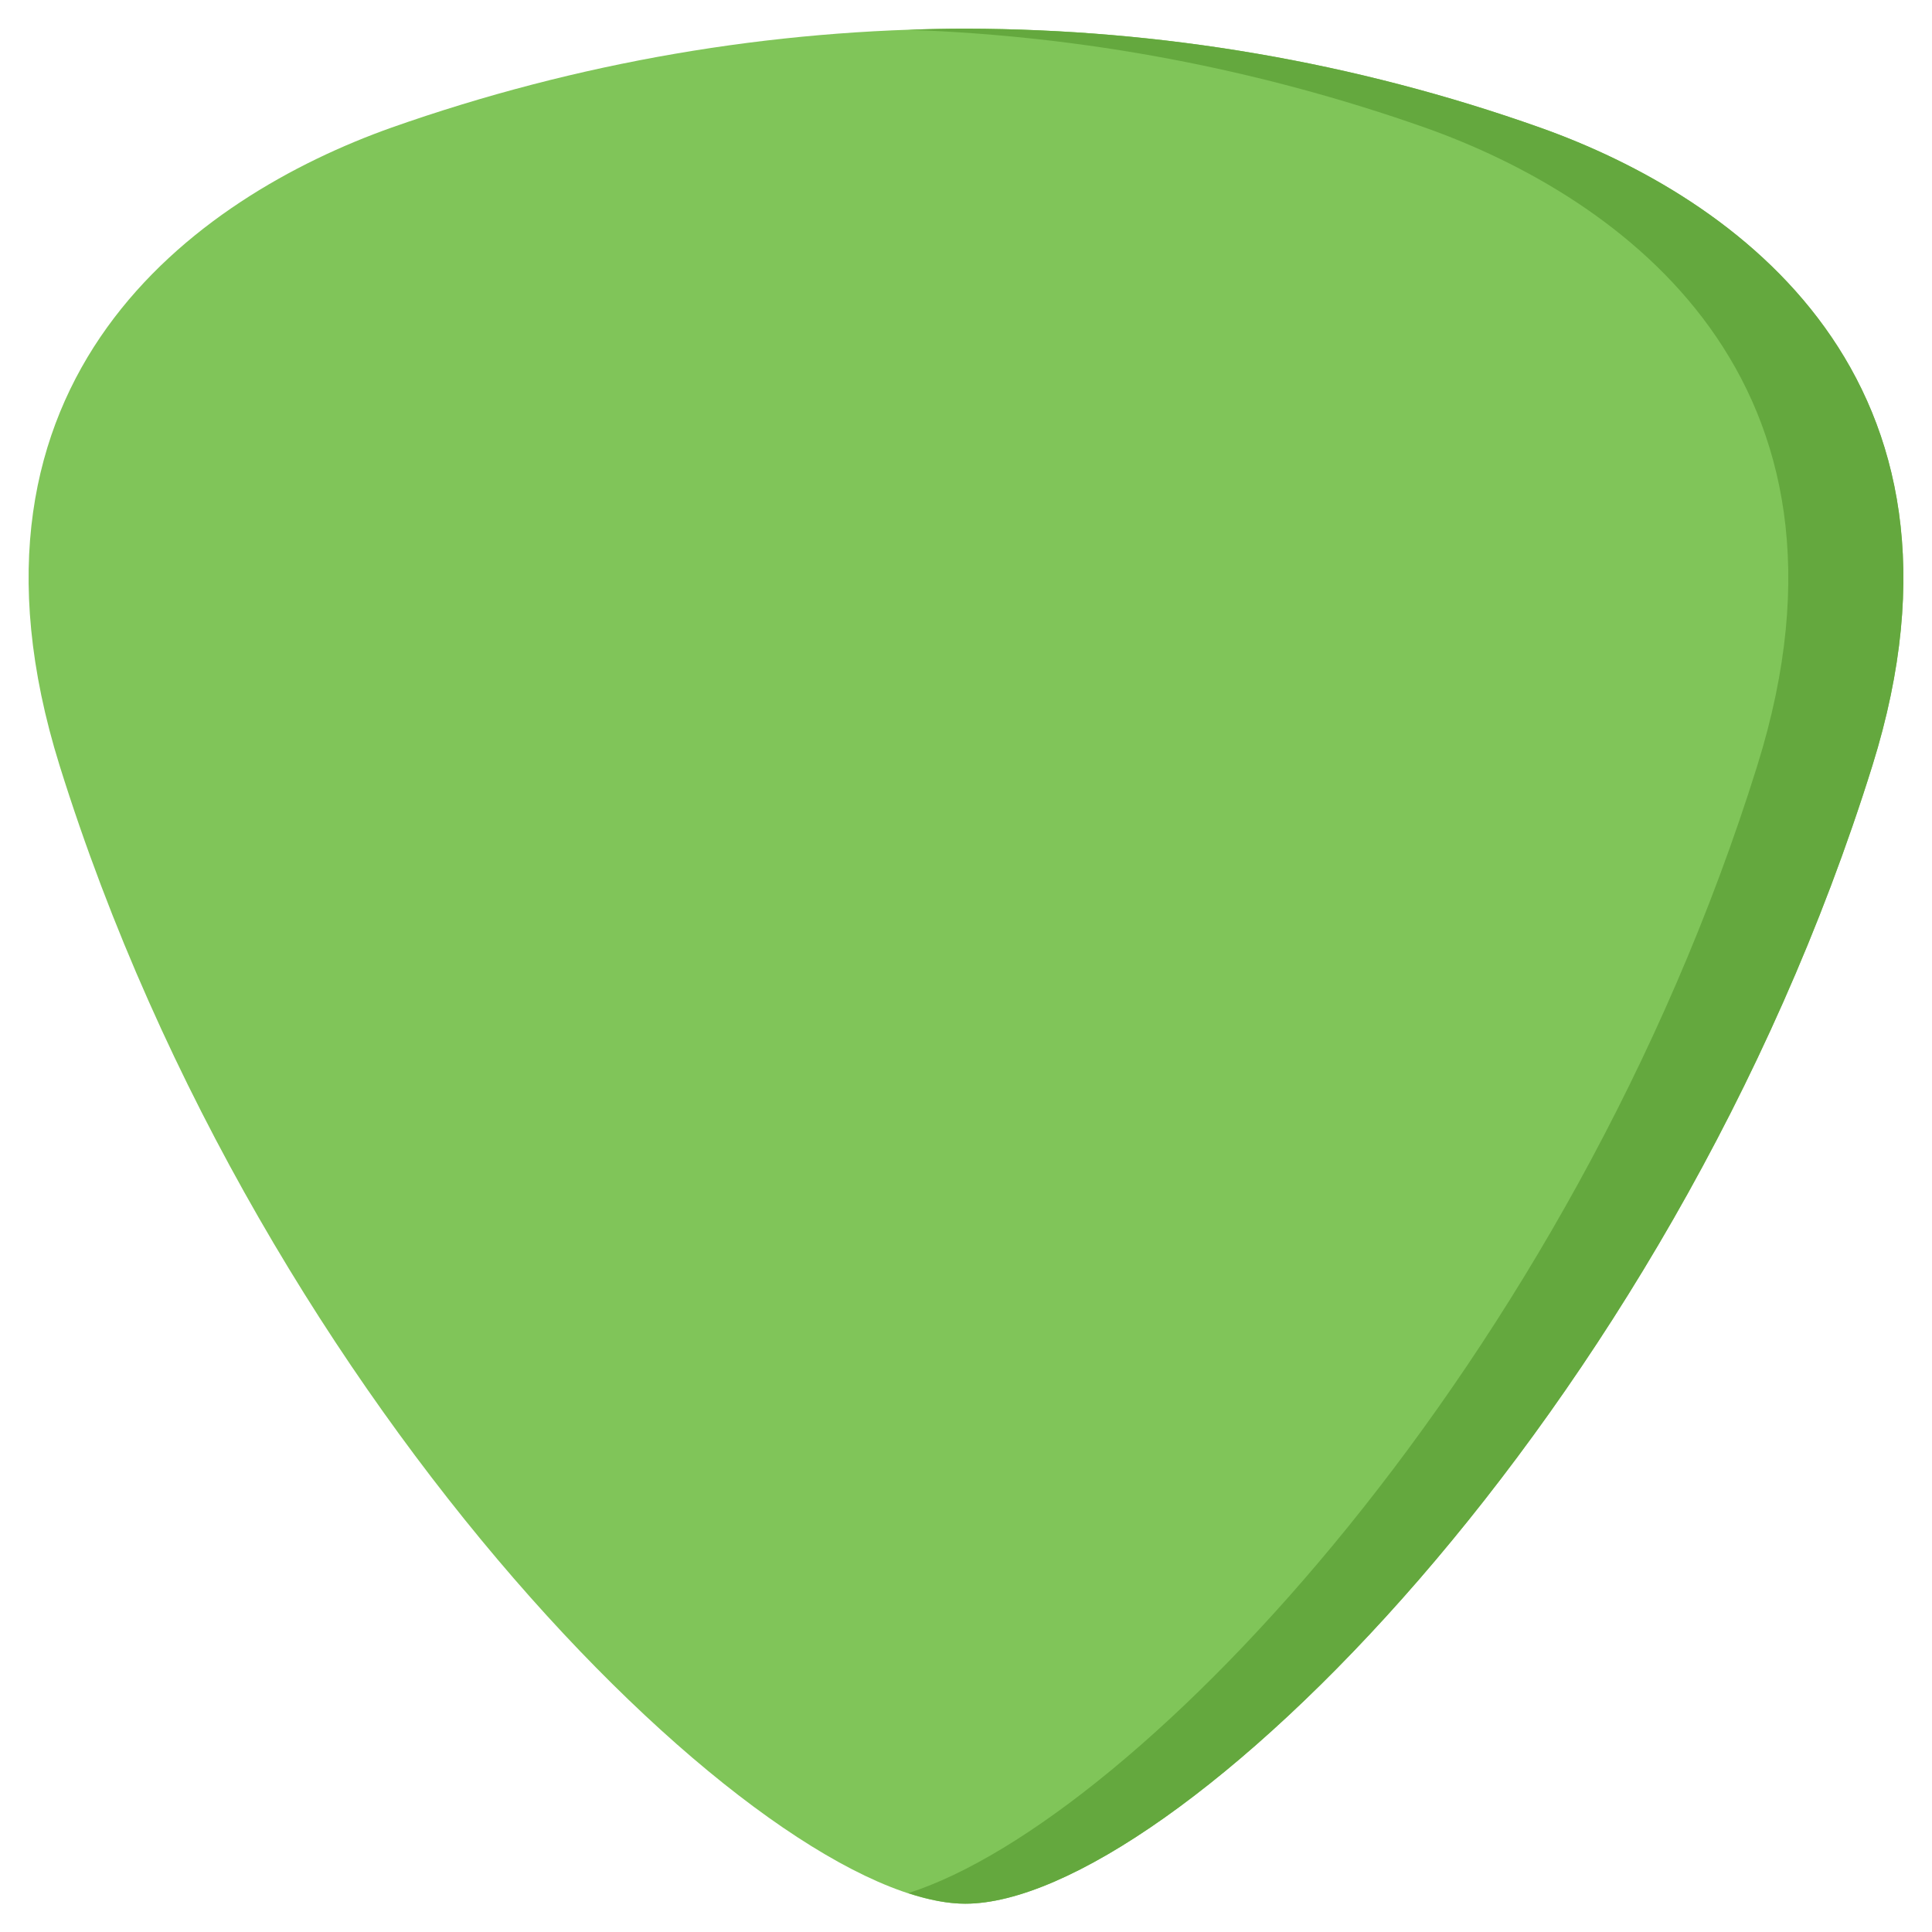
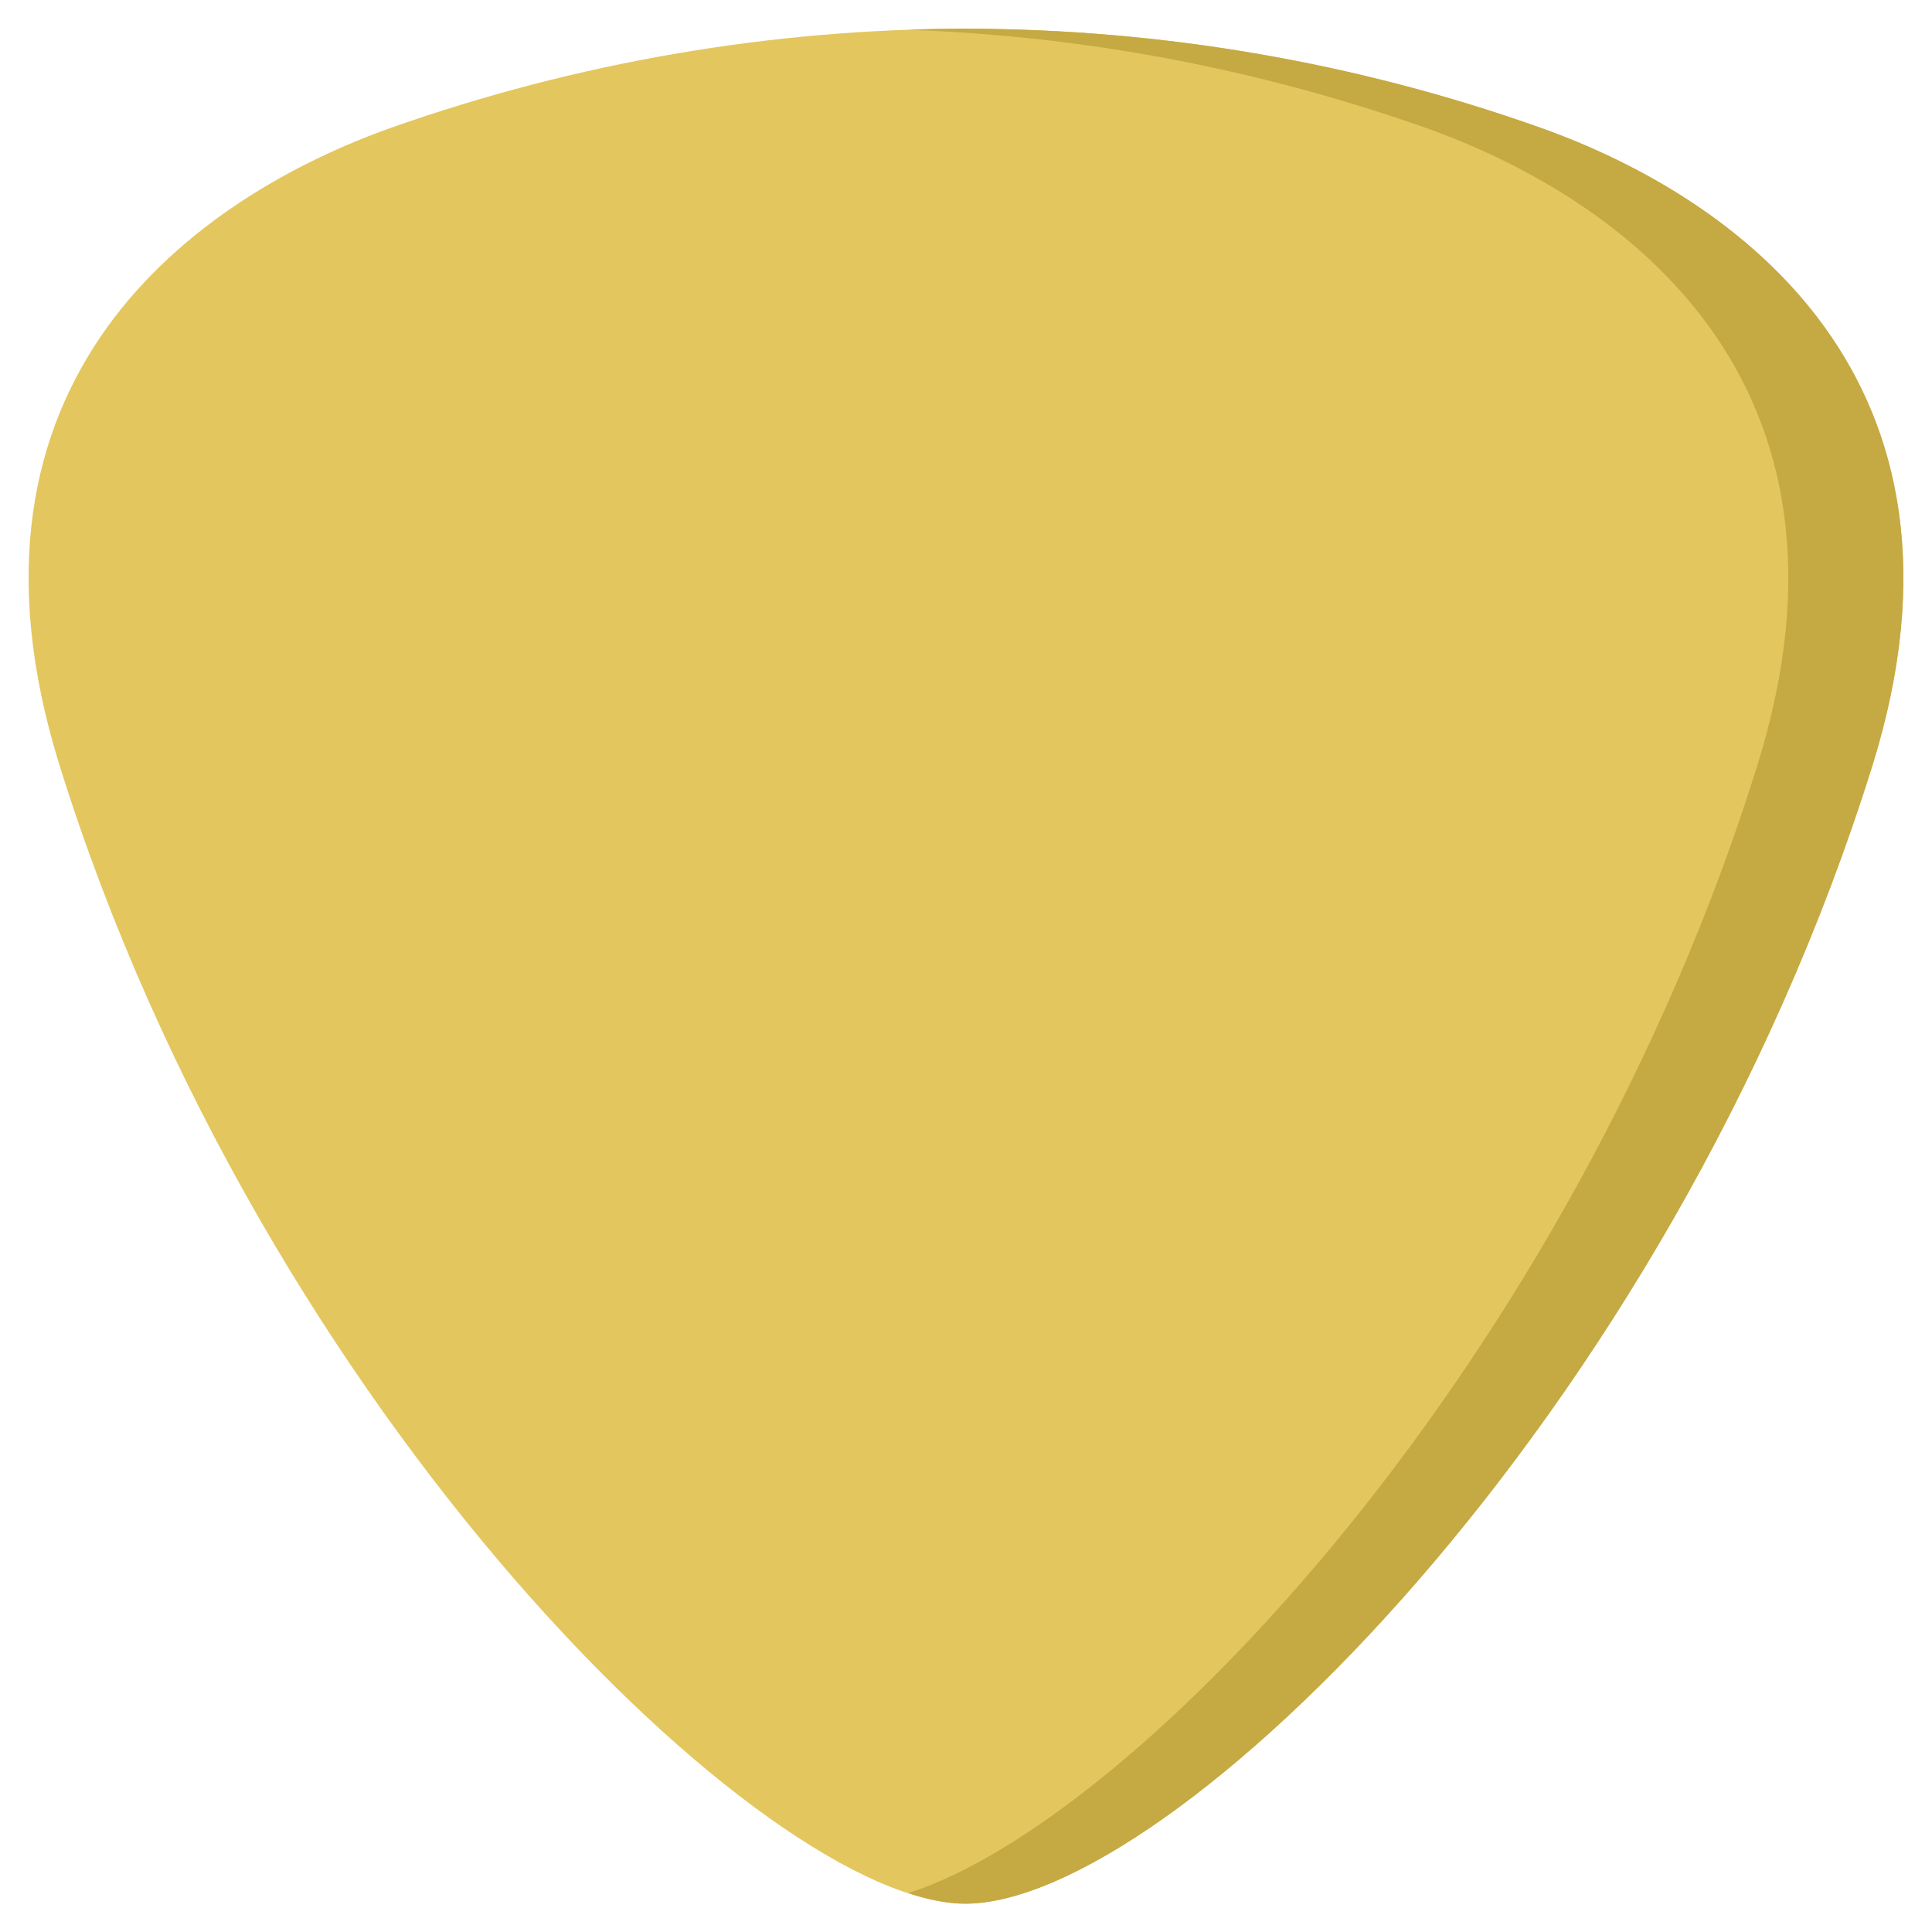
<svg xmlns="http://www.w3.org/2000/svg" xmlns:xlink="http://www.w3.org/1999/xlink" version="1.1" id="Layer_1" x="0px" y="0px" viewBox="0 0 512 512" style="enable-background:new 0 0 512 512;" xml:space="preserve">
  <style type="text/css">
- 	.st0{clip-path:url(#SVGID_3_);}
- 	.st1{clip-path:url(#SVGID_4_);}
- 	.st2{fill-rule:evenodd;clip-rule:evenodd;fill:#80C559;}
- 	.st3{fill-rule:evenodd;clip-rule:evenodd;fill:#64A83E;}
- 	.st4{fill:none;stroke:#000000;stroke-width:14.997;stroke-linejoin:round;stroke-miterlimit:10;}
- 	.st5{display:none;}
- 	.st6{display:inline;}
- 	.st7{fill-rule:evenodd;clip-rule:evenodd;fill:#F9CA64;}
- 	.st8{fill-rule:evenodd;clip-rule:evenodd;fill:#FEEC96;}
- 	.st9{fill-rule:evenodd;clip-rule:evenodd;fill:#F5DB64;}
- 	.st10{clip-path:url(#SVGID_7_);}
- 	.st11{clip-path:url(#SVGID_8_);}
+ 	.st0{clip-path:url(#SVGID_5_);}
+ 	.st1{clip-path:url(#SVGID_6_);}
+ 	.st2{fill-rule:evenodd;clip-rule:evenodd;fill:#E3C65E;}
+ 	.st3{fill:none;stroke:#000000;stroke-width:14.997;stroke-linejoin:round;stroke-miterlimit:10;}
+ 	.st4{display:none;}
+ 	.st5{display:inline;}
+ 	.st6{fill-rule:evenodd;clip-rule:evenodd;fill:#F9CA64;}
+ 	.st7{fill-rule:evenodd;clip-rule:evenodd;fill:#FEEC96;}
+ 	.st8{fill-rule:evenodd;clip-rule:evenodd;fill:#F5DB64;}
+ 	.st9{fill-rule:evenodd;clip-rule:evenodd;fill:#C5A943;}
+ 	.st10{clip-path:url(#SVGID_11_);}
+ 	.st11{clip-path:url(#SVGID_12_);}
</style>
  <g id="_x31_">
    <g>
-       <defs>
-         <rect id="SVGID_1_" width="512" height="512" />
-       </defs>
-       <defs>
-         <rect id="SVGID_2_" width="512" height="512" />
-       </defs>
-       <clipPath id="SVGID_3_">
-         <use xlink:href="#SVGID_1_" style="overflow:visible;" />
-       </clipPath>
-       <clipPath id="SVGID_4_" class="st0">
-         <use xlink:href="#SVGID_2_" style="overflow:visible;" />
-       </clipPath>
-       <g id="_x34_" class="st1">
-         <g id="_x35_">
-           <g id="_x36_">
-             <g>
-               <g id="_x37_">
+       <g>
+         <defs>
+           <rect id="SVGID_1_" width="512" height="512" />
+         </defs>
+         <clipPath id="SVGID_2_">
+           <use xlink:href="#SVGID_1_" style="overflow:visible;" />
+         </clipPath>
+       </g>
+       <g>
+         <defs>
+           <rect id="SVGID_3_" width="512" height="512" />
+         </defs>
+         <defs>
+           <rect id="SVGID_4_" width="512" height="512" />
+         </defs>
+         <clipPath id="SVGID_5_">
+           <use xlink:href="#SVGID_3_" style="overflow:visible;" />
+         </clipPath>
+         <clipPath id="SVGID_6_" class="st0">
+           <use xlink:href="#SVGID_4_" style="overflow:visible;" />
+         </clipPath>
+         <g id="_x34_" class="st1">
+           <g id="_x35_">
+             <g id="_x36_">
+               <g>
+                 <g id="_x37_">
+                   <g>
+                     <path id="_x38_" class="st2" d="M255.8,504.5c54.1,0,186.4-128.5,240.4-301.6c32-102.5-36.3-150.7-88.1-169.1           c-49-17.4-100.5-26.1-152-26.2c-0.1,0-0.2,0-0.3,0c-51.5,0.1-102.9,8.9-152,26.2c-51.8,18.4-120,66.5-88,169.1           C69.6,375.2,203,504.5,255.8,504.5L255.8,504.5z" />
+                   </g>
+                 </g>
+               </g>
+               <g>
+                 <g id="_x31_1">
+                   <g>
+                     <path id="_x31_2" class="st3" d="M255.9,438.4" />
+                   </g>
+                 </g>
+               </g>
+               <g class="st4">
+                 <g id="_x31_3" class="st5">
+                   <g>
+                     <path id="_x31_4" class="st6" d="M260.6,118.3c9.8,19.8,19.5,39.5,29.3,59.3c0.7,1.5,2.2,2.5,3.8,2.8           c21.8,3.2,43.6,6.3,65.4,9.5c4.2,0.6,5.8,5.7,2.8,8.7c-15.8,15.4-31.6,30.8-47.3,46.1c-1.2,1.2-1.7,2.9-1.5,4.5           c3.7,21.7,7.4,43.4,11.2,65.1c0.7,4.2-3.6,7.3-7.4,5.4c-19.5-10.3-39-20.5-58.5-30.8c-1.5-0.8-3.3-0.8-4.7,0           c-19.5,10.3-39,20.5-58.5,30.8c-3.7,2-8.1-1.2-7.4-5.4c3.7-21.7,7.4-43.4,11.2-65.1c0.3-1.6-0.3-3.3-1.5-4.5           c-15.8-15.4-31.6-30.8-47.3-46.1c-3-2.9-1.4-8.1,2.8-8.7c21.8-3.2,43.6-6.3,65.4-9.5c1.7-0.2,3.1-1.3,3.8-2.8           c9.8-19.8,19.5-39.5,29.3-59.3C253.3,114.5,258.7,114.5,260.6,118.3z" />
+                   </g>
+                 </g>
+               </g>
+               <g class="st4">
+                 <g id="_x31_5" class="st5">
+                   <g>
+                     <path id="_x31_6" class="st7" d="M260.6,118.3c9.8,19.8,19.5,39.5,29.3,59.3c0.7,1.5,2.2,2.5,3.8,2.8           c21.8,3.2,43.6,6.3,65.4,9.5c4.2,0.6,5.8,5.7,2.8,8.7c-15.8,15.4-31.6,30.8-47.3,46.1c-1.2,1.2-1.7,2.9-1.5,4.5           c3.7,21.7,7.4,43.4,11.2,65.1c0.7,4.2-3.6,7.3-7.4,5.4c-19.5-10.3-39-20.5-58.5-30.8c-1.5-0.8-3.3-0.8-4.7,0           c-19.5,10.3-39,20.5-58.5,30.8c-3.7,2-8.1-1.2-7.4-5.4c3.7-21.7,7.4-43.4,11.2-65.1c0.3-1.6-0.3-3.3-1.5-4.5           c-15.8-15.4-31.6-30.8-47.3-46.1c-3-2.9-1.4-8.1,2.8-8.7c21.8-3.2,43.6-6.3,65.4-9.5c1.7-0.2,3.1-1.3,3.8-2.8           c9.8-19.8,19.5-39.5,29.3-59.3C253.3,114.5,258.7,114.5,260.6,118.3z" />
+                   </g>
+                 </g>
+               </g>
+               <g id="_x31_7" class="st4">
+                 <g class="st5">
+                   <g id="_x31_8">
+                     <g>
+                       <path id="_x31_9" class="st8" d="M258.4,172.1c0.7,1.5,2.2,2.5,3.8,2.8c9.6,1.4,19.2,2.8,28.8,4.2c-0.5-0.4-0.9-1-1.2-1.6            c-9.8-19.8-19.5-39.5-29.3-59.3c-1.9-3.8-7.3-3.8-9.1,0c-3.3,6.6-6.5,13.3-9.8,19.9L258.4,172.1z" />
+                     </g>
+                   </g>
+                 </g>
+                 <g class="st5">
+                   <g id="_x32_0">
+                     <g>
+                       <path id="_x32_1" class="st8" d="M361.9,198.5c3-2.9,1.4-8.1-2.8-8.7c-9.6-1.4-19.2-2.8-28.8-4.2c2.1,1.8,2.4,5.3,0.2,7.4            c-15.8,15.4-31.6,30.8-47.3,46.1c-1.2,1.2-1.7,2.9-1.5,4.5c3.6,21,7.2,42.1,10.8,63.1c8.1,4.3,16.3,8.6,24.4,12.8            c3.7,2,8.1-1.2,7.4-5.4c-3.7-21.7-7.4-43.4-11.2-65.1c-0.3-1.6,0.3-3.3,1.5-4.5L361.9,198.5z" />
+                     </g>
+                   </g>
+                 </g>
+               </g>
+               <g id="_x39_">
                <g>
-                   <path id="_x38_" class="st2" d="M255.8,504.5c54.1,0,186.4-128.5,240.4-301.6c32-102.5-36.3-150.7-88.1-169.1          c-49-17.4-100.5-26.1-152-26.2c-0.1,0-0.2,0-0.3,0c-51.5,0.1-102.9,8.9-152,26.2C52,52.2-16.2,100.3,15.8,202.9          C69.6,375.2,203,504.5,255.8,504.5L255.8,504.5z" />
+                   <path id="_x31_0" class="st9" d="M408.1,33.8c-49-17.4-100.5-26.1-152-26.2c-0.1,0-0.2,0-0.3,0c-5,0-10.1,0.1-15.1,0.3          c46.4,1.6,92.6,10.3,136.9,25.9c51.9,18.4,120.1,66.6,88.1,169.1c-49.4,158.3-164.3,279.4-225,298.8          c5.5,1.8,10.6,2.8,15.1,2.8c54.1,0,186.4-128.5,240.4-301.6C528.2,100.3,460,52.2,408.1,33.8z" />
                </g>
              </g>
            </g>
-             <g>
-               <g id="_x39_">
-                 <g>
-                   <path id="_x31_0" class="st3" d="M408.1,33.8c-49-17.4-100.5-26.1-152-26.2c-0.1,0-0.2,0-0.3,0c-5,0-10.1,0.1-15.1,0.3          c46.4,1.6,92.6,10.3,136.9,25.9c51.9,18.4,120.1,66.6,88.1,169.1c-49.4,158.3-164.3,279.4-225,298.8          c5.5,1.8,10.6,2.8,15.1,2.8c54.1,0,186.4-128.5,240.4-301.6C528.2,100.3,460,52.2,408.1,33.8z" />
-                 </g>
-               </g>
-             </g>
-             <g>
-               <g id="_x31_1">
-                 <g>
-                   <path id="_x31_2" class="st4" d="M255.9,438.4" />
-                 </g>
-               </g>
-             </g>
-             <g class="st5">
-               <g id="_x31_3" class="st6">
-                 <g>
-                   <path id="_x31_4" class="st7" d="M260.6,118.3c9.8,19.8,19.5,39.5,29.3,59.3c0.7,1.5,2.2,2.5,3.8,2.8          c21.8,3.2,43.6,6.3,65.4,9.5c4.2,0.6,5.8,5.7,2.8,8.7c-15.8,15.4-31.6,30.8-47.3,46.1c-1.2,1.2-1.7,2.9-1.5,4.5          c3.7,21.7,7.4,43.4,11.2,65.1c0.7,4.2-3.6,7.3-7.4,5.4c-19.5-10.3-39-20.5-58.5-30.8c-1.5-0.8-3.3-0.8-4.7,0          c-19.5,10.3-39,20.5-58.5,30.8c-3.7,2-8.1-1.2-7.4-5.4c3.7-21.7,7.4-43.4,11.2-65.1c0.3-1.6-0.3-3.3-1.5-4.5          c-15.8-15.4-31.6-30.8-47.3-46.1c-3-2.9-1.4-8.1,2.8-8.7c21.8-3.2,43.6-6.3,65.4-9.5c1.7-0.2,3.1-1.3,3.8-2.8          c9.8-19.8,19.5-39.5,29.3-59.3C253.3,114.5,258.7,114.5,260.6,118.3z" />
-                 </g>
-               </g>
-             </g>
-             <g class="st5">
-               <g id="_x31_5" class="st6">
-                 <g>
-                   <path id="_x31_6" class="st8" d="M260.6,118.3c9.8,19.8,19.5,39.5,29.3,59.3c0.7,1.5,2.2,2.5,3.8,2.8          c21.8,3.2,43.6,6.3,65.4,9.5c4.2,0.6,5.8,5.7,2.8,8.7c-15.8,15.4-31.6,30.8-47.3,46.1c-1.2,1.2-1.7,2.9-1.5,4.5          c3.7,21.7,7.4,43.4,11.2,65.1c0.7,4.2-3.6,7.3-7.4,5.4c-19.5-10.3-39-20.5-58.5-30.8c-1.5-0.8-3.3-0.8-4.7,0          c-19.5,10.3-39,20.5-58.5,30.8c-3.7,2-8.1-1.2-7.4-5.4c3.7-21.7,7.4-43.4,11.2-65.1c0.3-1.6-0.3-3.3-1.5-4.5          c-15.8-15.4-31.6-30.8-47.3-46.1c-3-2.9-1.4-8.1,2.8-8.7c21.8-3.2,43.6-6.3,65.4-9.5c1.7-0.2,3.1-1.3,3.8-2.8          c9.8-19.8,19.5-39.5,29.3-59.3C253.3,114.5,258.7,114.5,260.6,118.3z" />
-                 </g>
-               </g>
-             </g>
-             <g id="_x31_7" class="st5">
-               <g class="st6">
-                 <g id="_x31_8">
-                   <g>
-                     <path id="_x31_9" class="st9" d="M258.4,172.1c0.7,1.5,2.2,2.5,3.8,2.8c9.6,1.4,19.2,2.8,28.8,4.2c-0.5-0.4-0.9-1-1.2-1.6           c-9.8-19.8-19.5-39.5-29.3-59.3c-1.9-3.8-7.3-3.8-9.1,0c-3.3,6.6-6.5,13.3-9.8,19.9L258.4,172.1z" />
-                   </g>
-                 </g>
-               </g>
-               <g class="st6">
-                 <g id="_x32_0">
-                   <g>
-                     <path id="_x32_1" class="st9" d="M361.9,198.5c3-2.9,1.4-8.1-2.8-8.7c-9.6-1.4-19.2-2.8-28.8-4.2c2.1,1.8,2.4,5.3,0.2,7.4           c-15.8,15.4-31.6,30.8-47.3,46.1c-1.2,1.2-1.7,2.9-1.5,4.5c3.6,21,7.2,42.1,10.8,63.1c8.1,4.3,16.3,8.6,24.4,12.8           c3.7,2,8.1-1.2,7.4-5.4c-3.7-21.7-7.4-43.4-11.2-65.1c-0.3-1.6,0.3-3.3,1.5-4.5L361.9,198.5z" />
-                   </g>
-                 </g>
-               </g>
-             </g>
+             <g id="_x32_2">
+ 					</g>
          </g>
-           <g id="_x32_2">
- 				</g>
        </g>
      </g>
    </g>
    <g>
-       <defs>
-         <rect id="SVGID_5_" width="512" height="512" />
-       </defs>
-       <defs>
-         <rect id="SVGID_6_" width="512" height="512" />
-       </defs>
-       <clipPath id="SVGID_7_">
-         <use xlink:href="#SVGID_5_" style="overflow:visible;" />
-       </clipPath>
-       <clipPath id="SVGID_8_" class="st10">
-         <use xlink:href="#SVGID_6_" style="overflow:visible;" />
-       </clipPath>
-       <g id="_x32_5" class="st11">
- 		</g>
+       <g>
+         <defs>
+           <rect id="SVGID_7_" width="512" height="512" />
+         </defs>
+         <clipPath id="SVGID_8_">
+           <use xlink:href="#SVGID_7_" style="overflow:visible;" />
+         </clipPath>
+       </g>
+       <g>
+         <defs>
+           <rect id="SVGID_9_" width="512" height="512" />
+         </defs>
+         <defs>
+           <rect id="SVGID_10_" width="512" height="512" />
+         </defs>
+         <clipPath id="SVGID_11_">
+           <use xlink:href="#SVGID_9_" style="overflow:visible;" />
+         </clipPath>
+         <clipPath id="SVGID_12_" class="st10">
+           <use xlink:href="#SVGID_10_" style="overflow:visible;" />
+         </clipPath>
+         <g id="_x32_5" class="st11">
+ 			</g>
+       </g>
    </g>
  </g>
</svg>
